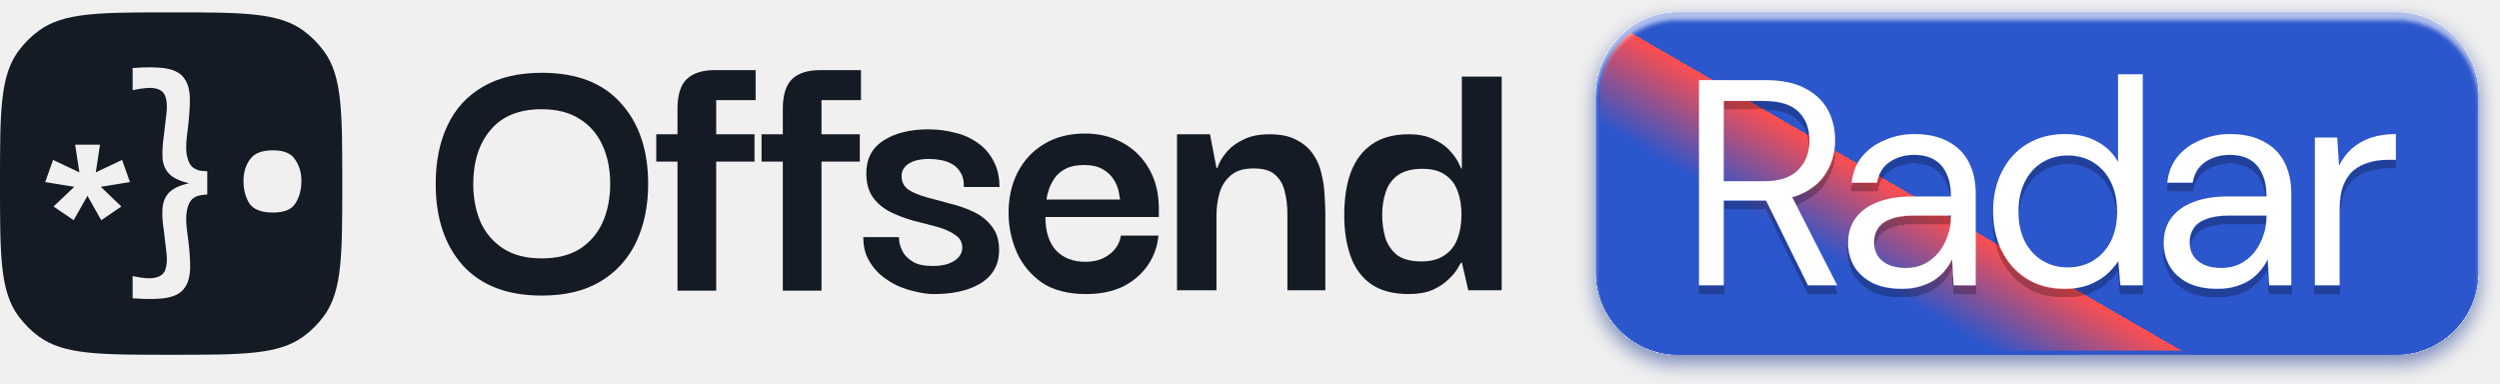
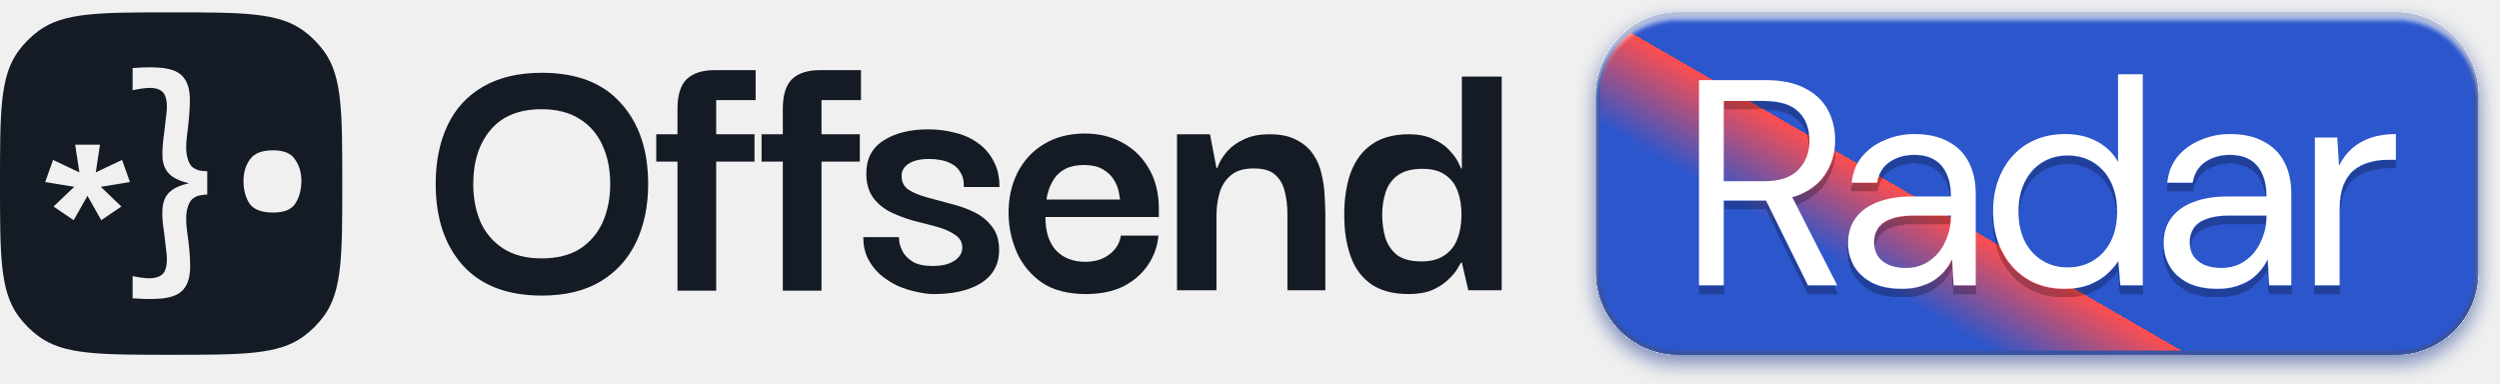
<svg xmlns="http://www.w3.org/2000/svg" width="606" height="93" viewBox="0 0 606 93" fill="none">
  <path d="M131.416 71.648C123.075 71.648 116.696 69.225 112.28 64.38C107.864 59.473 105.656 52.88 105.656 44.6C105.656 39.141 106.607 34.419 108.508 30.432C110.41 26.384 113.262 23.256 117.064 21.048C120.928 18.779 125.712 17.644 131.416 17.644C139.819 17.644 146.198 20.097 150.552 25.004C154.968 29.849 157.176 36.381 157.176 44.6C157.176 49.936 156.195 54.659 154.232 58.768C152.27 62.816 149.387 65.975 145.584 68.244C141.782 70.513 137.059 71.648 131.416 71.648ZM131.324 62.632C135.066 62.632 138.163 61.865 140.616 60.332C143.07 58.737 144.91 56.591 146.136 53.892C147.363 51.132 147.976 48.035 147.976 44.6C147.976 41.104 147.363 38.007 146.136 35.308C144.91 32.548 143.07 30.401 140.616 28.868C138.163 27.273 135.066 26.476 131.324 26.476C125.927 26.476 121.818 28.132 118.996 31.444C116.175 34.756 114.764 39.141 114.764 44.6C114.764 47.973 115.347 51.04 116.512 53.8C117.739 56.499 119.579 58.645 122.032 60.24C124.486 61.835 127.583 62.632 131.324 62.632Z" fill="#141B24" />
  <path d="M164.288 70.452V26.384C164.288 23.072 165.024 20.68 166.496 19.208C168.03 17.736 170.299 17 173.304 17H183.24V24.268H173.672V70.452H164.288ZM159.136 39.172V32.548H182.964V39.172H159.136Z" fill="#141B24" />
  <path d="M189.829 70.452V26.384C189.829 23.072 190.565 20.68 192.037 19.208C193.57 17.736 195.84 17 198.845 17H208.781V24.268H199.213V70.452H189.829ZM184.677 39.172V32.548H208.505V39.172H184.677Z" fill="#141B24" />
  <path d="M226.453 71.28C225.165 71.28 223.754 71.096 222.221 70.728C220.688 70.421 219.154 69.931 217.621 69.256C216.088 68.52 214.677 67.6 213.389 66.496C212.162 65.392 211.181 64.104 210.445 62.632C209.709 61.16 209.341 59.443 209.341 57.48H217.989C217.989 57.541 218.02 57.94 218.081 58.676C218.204 59.412 218.51 60.24 219.001 61.16C219.492 62.019 220.289 62.785 221.393 63.46C222.497 64.135 224.092 64.472 226.177 64.472C227.833 64.472 229.182 64.257 230.225 63.828C231.268 63.399 232.034 62.877 232.525 62.264C233.077 61.589 233.353 60.853 233.353 60.056C233.353 58.707 232.77 57.664 231.605 56.928C230.501 56.131 229.06 55.487 227.281 54.996C225.502 54.505 223.601 54.015 221.577 53.524C219.614 52.972 217.744 52.267 215.965 51.408C214.248 50.549 212.837 49.384 211.733 47.912C210.629 46.379 210.077 44.416 210.077 42.024C210.077 38.467 211.488 35.799 214.309 34.02C217.13 32.241 220.718 31.352 225.073 31.352C227.404 31.352 229.581 31.628 231.605 32.18C233.69 32.671 235.53 33.499 237.125 34.664C238.72 35.768 239.977 37.209 240.897 38.988C241.878 40.705 242.369 42.821 242.369 45.336H233.721C233.782 43.925 233.537 42.791 232.985 41.932C232.494 41.012 231.82 40.307 230.961 39.816C230.102 39.325 229.182 38.988 228.201 38.804C227.22 38.62 226.269 38.528 225.349 38.528C223.141 38.528 221.454 38.927 220.289 39.724C219.185 40.46 218.633 41.441 218.633 42.668C218.633 44.079 219.185 45.183 220.289 45.98C221.454 46.716 222.926 47.329 224.705 47.82C226.545 48.311 228.477 48.832 230.501 49.384C232.525 49.875 234.426 50.549 236.205 51.408C237.984 52.267 239.425 53.432 240.529 54.904C241.694 56.315 242.277 58.216 242.277 60.608C242.277 63 241.602 64.993 240.253 66.588C238.965 68.121 237.125 69.287 234.733 70.084C232.402 70.881 229.642 71.28 226.453 71.28Z" fill="#141B24" />
  <path d="M263.349 71.28C258.994 71.28 255.437 70.36 252.677 68.52C249.978 66.619 247.954 64.196 246.605 61.252C245.317 58.308 244.642 55.241 244.581 52.052C244.519 48.249 245.225 44.876 246.697 41.932C248.23 38.927 250.377 36.596 253.137 34.94C255.958 33.223 259.27 32.364 263.073 32.364C266.446 32.364 269.482 33.1 272.181 34.572C274.879 36.044 276.995 38.099 278.529 40.736C280.123 43.373 280.951 46.532 281.013 50.212C281.013 50.335 281.013 50.703 281.013 51.316C281.013 51.868 281.013 52.297 281.013 52.604H253.505C253.505 56.1 254.363 58.799 256.081 60.7C257.859 62.54 260.221 63.46 263.165 63.46C265.495 63.46 267.427 62.877 268.961 61.712C270.555 60.547 271.506 59.013 271.813 57.112H280.921C280.675 59.749 279.817 62.141 278.345 64.288C276.873 66.435 274.879 68.152 272.365 69.44C269.85 70.667 266.845 71.28 263.349 71.28ZM253.781 48.372H271.629C271.567 47.943 271.445 47.268 271.261 46.348C271.077 45.428 270.678 44.477 270.065 43.496C269.451 42.515 268.562 41.687 267.397 41.012C266.231 40.337 264.729 40 262.889 40C261.049 40 259.546 40.307 258.381 40.92C257.215 41.533 256.326 42.3 255.713 43.22C255.099 44.14 254.639 45.06 254.333 45.98C254.026 46.9 253.842 47.697 253.781 48.372Z" fill="#141B24" />
  <path d="M285.421 70.36V32.548H293.425L294.989 40.736H295.173C295.234 40.552 295.449 40.061 295.817 39.264C296.246 38.405 296.921 37.455 297.841 36.412C298.822 35.369 300.11 34.48 301.705 33.744C303.361 32.947 305.415 32.548 307.869 32.548C310.567 32.548 312.745 33.008 314.401 33.928C316.118 34.787 317.467 35.952 318.449 37.424C319.43 38.835 320.105 40.429 320.473 42.208C320.902 43.925 321.147 45.643 321.209 47.36C321.331 49.077 321.393 50.641 321.393 52.052V70.36H312.193V51.96C312.193 49.936 311.978 48.096 311.549 46.44C311.181 44.784 310.414 43.435 309.249 42.392C308.145 41.349 306.397 40.828 304.005 40.828C301.551 40.828 299.681 41.411 298.393 42.576C297.105 43.68 296.215 45.091 295.725 46.808C295.234 48.525 294.989 50.365 294.989 52.328V70.36H285.421Z" fill="#141B24" />
  <path d="M341.616 71.28C337.875 71.28 334.839 70.483 332.508 68.888C330.239 67.293 328.583 65.055 327.54 62.172C326.497 59.289 325.976 55.947 325.976 52.144C325.976 48.157 326.497 44.723 327.54 41.84C328.644 38.896 330.331 36.627 332.6 35.032C334.931 33.376 337.936 32.548 341.616 32.548C344.008 32.548 346.001 32.947 347.596 33.744C349.252 34.48 350.54 35.369 351.46 36.412C352.441 37.455 353.147 38.405 353.576 39.264C354.005 40.123 354.251 40.644 354.312 40.828H354.496V18.564H364.156V70.36H356.06L354.496 63.644H354.312C354.251 63.767 353.975 64.227 353.484 65.024C353.055 65.821 352.319 66.711 351.276 67.692C350.295 68.673 349.007 69.532 347.412 70.268C345.817 70.943 343.885 71.28 341.616 71.28ZM344.652 63.368C346.983 63.368 348.853 62.877 350.264 61.896C351.736 60.915 352.779 59.596 353.392 57.94C354.067 56.223 354.404 54.26 354.404 52.052C354.404 49.905 354.097 48.004 353.484 46.348C352.871 44.631 351.859 43.312 350.448 42.392C349.099 41.411 347.259 40.92 344.928 40.92C342.413 40.92 340.42 41.441 338.948 42.484C337.537 43.527 336.556 44.907 336.004 46.624C335.452 48.341 335.176 50.151 335.176 52.052C335.176 53.953 335.421 55.793 335.912 57.572C336.464 59.289 337.415 60.7 338.764 61.804C340.175 62.847 342.137 63.368 344.652 63.368Z" fill="#141B24" />
  <path fill-rule="evenodd" clip-rule="evenodd" d="M41.5 3C58.844 3 67.517 3 73.583 7.438C75.488 8.833 77.167 10.512 78.561 12.417C83 18.483 83 27.156 83 44.5C83 61.844 83 70.517 78.561 76.583C77.167 78.488 75.488 80.167 73.583 81.561C67.517 86 58.844 86 41.5 86C24.156 86 15.483 86 9.417 81.561C7.512 80.167 5.833 78.488 4.438 76.583C-0 70.517 0 61.844 0 44.5C0 27.156 -0 18.483 4.438 12.417C5.833 10.512 7.512 8.833 9.417 7.438C15.483 3 24.156 3 41.5 3ZM40.45 16.631C38.47 16.258 35.706 16.212 32.16 16.491V21.87C34.693 21.311 36.559 21.171 37.757 21.45C39 21.73 39.783 22.382 40.105 23.406C40.474 24.431 40.566 25.735 40.382 27.318C40.198 28.855 39.99 30.625 39.76 32.627C39.437 34.862 39.322 36.772 39.414 38.355C39.552 39.939 40.105 41.219 41.072 42.197C42.086 43.175 43.674 43.92 45.839 44.433C43.674 44.898 42.085 45.62 41.072 46.598C40.105 47.575 39.552 48.856 39.414 50.44C39.276 51.976 39.391 53.862 39.76 56.098C39.99 58.1 40.198 59.87 40.382 61.407C40.566 62.99 40.474 64.294 40.105 65.318C39.783 66.343 39 66.995 37.757 67.274C36.559 67.6 34.693 67.484 32.16 66.925V72.304C35.706 72.583 38.493 72.537 40.52 72.164C42.546 71.791 43.974 70.977 44.803 69.72C45.678 68.509 46.115 66.762 46.115 64.481C46.115 62.245 45.862 59.404 45.355 55.958C45.079 53.77 45.079 52.07 45.355 50.859C45.632 49.649 46.046 48.787 46.599 48.274C47.197 47.762 47.819 47.459 48.464 47.366C49.155 47.227 49.754 47.156 50.261 47.156V41.499C49.754 41.499 49.155 41.452 48.464 41.358C47.819 41.219 47.197 40.917 46.599 40.451C46.046 39.939 45.632 39.077 45.355 37.866C45.079 36.655 45.079 34.955 45.355 32.767C45.816 29.321 46.047 26.48 46.047 24.245C46.047 22.01 45.608 20.286 44.733 19.075C43.904 17.818 42.476 17.003 40.45 16.631ZM18.229 35.075L19.25 41.781L12.87 38.764L10.962 44.131L18.018 45.283L12.984 50.055L17.866 53.378L21.209 47.459L24.553 53.378L29.43 50.058L24.45 45.285L31.515 44.131L29.606 38.764L23.227 41.781L24.248 35.075H18.229ZM66.206 36.435C63.453 36.435 61.571 37.194 60.562 38.712C59.552 40.135 59.047 41.843 59.047 43.835C59.047 45.922 59.506 47.724 60.424 49.242C61.434 50.76 63.361 51.519 66.206 51.519C68.868 51.519 70.657 50.807 71.575 49.385C72.585 47.867 73.09 46.017 73.09 43.835C73.09 41.843 72.585 40.135 71.575 38.712C70.657 37.194 68.868 36.435 66.206 36.435Z" fill="#141B24" />
-   <g filter="url(#filter0_di_3473_780)">
-     <rect x="387" y="3" width="214" height="83" rx="20" fill="url(#paint0_linear_3473_780)" />
-     <rect x="387.5" y="3.5" width="213" height="82" rx="19.5" stroke="#2C56CC" />
+   <g filter="url(#filter0_di_3479_936)">
+     <rect x="387" y="3" width="214" height="83" rx="20" fill="url(#paint0_linear_3479_936)" />
+     <rect x="387.5" y="3.5" width="213" height="82" rx="19.5" stroke="#3753A1" />
  </g>
-   <g filter="url(#filter1_d_3473_780)">
+   <g filter="url(#filter1_d_3479_936)">
    <path d="M412 69.147V19.421H428.15C432.057 19.421 435.249 20.084 437.726 21.41C440.203 22.689 442.037 24.417 443.229 26.596C444.42 28.774 445.015 31.237 445.015 33.984C445.015 36.636 444.396 39.075 443.157 41.3C441.966 43.526 440.108 45.302 437.583 46.628C435.058 47.955 431.819 48.617 427.864 48.617H418.003V69.147H412ZM438.441 69.147L427.436 46.913H434.153L445.515 69.147H438.441ZM418.003 43.929H427.721C431.533 43.929 434.32 43.005 436.082 41.158C437.893 39.312 438.798 36.944 438.798 34.055C438.798 31.118 437.917 28.798 436.154 27.093C434.439 25.341 431.604 24.465 427.65 24.465H418.003V43.929Z" fill="white" />
    <path d="M461.242 70C458.336 70 455.907 69.503 453.953 68.508C452 67.466 450.547 66.117 449.594 64.459C448.641 62.754 448.165 60.907 448.165 58.918C448.165 56.503 448.784 54.466 450.023 52.809C451.309 51.104 453.096 49.825 455.382 48.973C457.717 48.073 460.456 47.623 463.601 47.623H473.105C473.105 45.397 472.748 43.55 472.033 42.082C471.366 40.566 470.366 39.43 469.032 38.672C467.745 37.914 466.125 37.535 464.172 37.535C461.885 37.535 459.908 38.104 458.241 39.24C456.574 40.377 455.549 42.058 455.168 44.284H449.022C449.308 41.727 450.166 39.596 451.595 37.891C453.072 36.138 454.93 34.812 457.169 33.913C459.408 32.965 461.743 32.492 464.172 32.492C467.507 32.492 470.27 33.108 472.462 34.339C474.701 35.523 476.368 37.204 477.464 39.383C478.56 41.514 479.108 44.047 479.108 46.984V69.147H473.748L473.391 62.825C472.914 63.82 472.295 64.767 471.533 65.667C470.818 66.519 469.961 67.277 468.96 67.94C467.96 68.556 466.816 69.053 465.53 69.432C464.291 69.811 462.862 70 461.242 70ZM462.171 64.956C463.839 64.956 465.339 64.625 466.673 63.962C468.055 63.251 469.222 62.304 470.175 61.12C471.128 59.889 471.842 58.539 472.319 57.071C472.843 55.603 473.105 54.064 473.105 52.454V52.24H464.101C461.766 52.24 459.885 52.525 458.455 53.093C457.026 53.614 456.002 54.372 455.382 55.366C454.763 56.313 454.453 57.403 454.453 58.634C454.453 59.913 454.739 61.026 455.311 61.973C455.93 62.92 456.812 63.654 457.955 64.175C459.146 64.696 460.552 64.956 462.171 64.956Z" fill="white" />
    <path d="M500.685 70C497.207 70 494.158 69.195 491.538 67.585C488.918 65.927 486.893 63.678 485.464 60.836C484.034 57.995 483.32 54.774 483.32 51.175C483.32 47.576 484.034 44.379 485.464 41.585C486.893 38.743 488.918 36.517 491.538 34.907C494.206 33.297 497.279 32.492 500.756 32.492C503.71 32.492 506.283 33.084 508.474 34.268C510.713 35.452 512.428 37.109 513.619 39.24V18H519.622V69.147H514.191L513.691 63.251C512.929 64.435 511.952 65.548 510.761 66.59C509.57 67.585 508.141 68.413 506.473 69.076C504.806 69.692 502.876 70 500.685 70ZM501.4 64.814C503.782 64.814 505.878 64.246 507.688 63.109C509.498 61.973 510.904 60.41 511.904 58.421C512.905 56.384 513.405 53.993 513.405 51.246C513.405 48.546 512.905 46.178 511.904 44.142C510.904 42.106 509.498 40.519 507.688 39.383C505.878 38.246 503.782 37.678 501.4 37.678C499.065 37.678 496.993 38.246 495.182 39.383C493.372 40.519 491.967 42.106 490.966 44.142C489.966 46.178 489.466 48.546 489.466 51.246C489.466 53.993 489.966 56.384 490.966 58.421C491.967 60.41 493.372 61.973 495.182 63.109C496.993 64.246 499.065 64.814 501.4 64.814Z" fill="white" />
    <path d="M537.77 70C534.864 70 532.434 69.503 530.481 68.508C528.528 67.466 527.075 66.117 526.122 64.459C525.169 62.754 524.693 60.907 524.693 58.918C524.693 56.503 525.312 54.466 526.551 52.809C527.837 51.104 529.623 49.825 531.91 48.973C534.244 48.073 536.984 47.623 540.128 47.623H549.632C549.632 45.397 549.275 43.55 548.561 42.082C547.894 40.566 546.893 39.43 545.559 38.672C544.273 37.914 542.653 37.535 540.7 37.535C538.413 37.535 536.436 38.104 534.769 39.24C533.101 40.377 532.077 42.058 531.696 44.284H525.55C525.836 41.727 526.693 39.596 528.123 37.891C529.6 36.138 531.458 34.812 533.697 33.913C535.936 32.965 538.27 32.492 540.7 32.492C544.035 32.492 546.798 33.108 548.989 34.339C551.228 35.523 552.896 37.204 553.992 39.383C555.087 41.514 555.635 44.047 555.635 46.984V69.147H550.276L549.918 62.825C549.442 63.82 548.823 64.767 548.06 65.667C547.346 66.519 546.488 67.277 545.488 67.94C544.487 68.556 543.344 69.053 542.058 69.432C540.819 69.811 539.39 70 537.77 70ZM538.699 64.956C540.366 64.956 541.867 64.625 543.201 63.962C544.583 63.251 545.75 62.304 546.703 61.12C547.655 59.889 548.37 58.539 548.846 57.071C549.37 55.603 549.632 54.064 549.632 52.454V52.24H540.628C538.294 52.24 536.412 52.525 534.983 53.093C533.554 53.614 532.529 54.372 531.91 55.366C531.291 56.313 530.981 57.403 530.981 58.634C530.981 59.913 531.267 61.026 531.839 61.973C532.458 62.92 533.339 63.654 534.483 64.175C535.674 64.696 537.079 64.956 538.699 64.956Z" fill="white" />
    <path d="M561.348 69.147V33.344H566.779L567.208 40.164C568.018 38.554 569.042 37.18 570.281 36.044C571.567 34.907 573.092 34.031 574.854 33.415C576.665 32.8 578.713 32.492 581 32.492V38.743H578.785C577.26 38.743 575.807 38.956 574.426 39.383C573.044 39.761 571.805 40.401 570.71 41.3C569.661 42.2 568.828 43.432 568.208 44.995C567.637 46.51 567.351 48.404 567.351 50.678V69.147H561.348Z" fill="white" />
  </g>
  <defs>
-     <filter id="filter0_di_3473_780" x="382" y="0" width="224" height="93" filterUnits="userSpaceOnUse" color-interpolation-filters="sRGB">
+     <filter id="filter0_di_3479_936" x="382" y="0" width="224" height="93" filterUnits="userSpaceOnUse" color-interpolation-filters="sRGB">
      <feFlood flood-opacity="0" result="BackgroundImageFix" />
      <feColorMatrix in="SourceAlpha" type="matrix" values="0 0 0 0 0 0 0 0 0 0 0 0 0 0 0 0 0 0 127 0" result="hardAlpha" />
      <feOffset dy="2" />
      <feGaussianBlur stdDeviation="2.5" />
      <feComposite in2="hardAlpha" operator="out" />
      <feColorMatrix type="matrix" values="0 0 0 0 0.08 0 0 0 0 0.202 0 0 0 0 0.545 0 0 0 0.55 0" />
-       <feBlend mode="normal" in2="BackgroundImageFix" result="effect1_dropShadow_3473_780" />
-       <feBlend mode="normal" in="SourceGraphic" in2="effect1_dropShadow_3473_780" result="shape" />
+       <feBlend mode="normal" in2="BackgroundImageFix" result="effect1_dropShadow_3479_936" />
+       <feBlend mode="normal" in="SourceGraphic" in2="effect1_dropShadow_3479_936" result="shape" />
      <feColorMatrix in="SourceAlpha" type="matrix" values="0 0 0 0 0 0 0 0 0 0 0 0 0 0 0 0 0 0 127 0" result="hardAlpha" />
      <feOffset dy="2" />
      <feGaussianBlur stdDeviation="0.5" />
      <feComposite in2="hardAlpha" operator="arithmetic" k2="-1" k3="1" />
      <feColorMatrix type="matrix" values="0 0 0 0 1 0 0 0 0 1 0 0 0 0 1 0 0 0 0.62 0" />
-       <feBlend mode="normal" in2="shape" result="effect2_innerShadow_3473_780" />
+       <feBlend mode="normal" in2="shape" result="effect2_innerShadow_3479_936" />
    </filter>
-     <filter id="filter1_d_3473_780" x="412" y="18" width="169" height="54" filterUnits="userSpaceOnUse" color-interpolation-filters="sRGB">
+     <filter id="filter1_d_3479_936" x="412" y="18" width="169" height="54" filterUnits="userSpaceOnUse" color-interpolation-filters="sRGB">
      <feFlood flood-opacity="0" result="BackgroundImageFix" />
      <feColorMatrix in="SourceAlpha" type="matrix" values="0 0 0 0 0 0 0 0 0 0 0 0 0 0 0 0 0 0 127 0" result="hardAlpha" />
      <feOffset dy="2" />
      <feComposite in2="hardAlpha" operator="out" />
      <feColorMatrix type="matrix" values="0 0 0 0 0 0 0 0 0 0 0 0 0 0 0 0 0 0 0.25 0" />
-       <feBlend mode="normal" in2="BackgroundImageFix" result="effect1_dropShadow_3473_780" />
-       <feBlend mode="normal" in="SourceGraphic" in2="effect1_dropShadow_3473_780" result="shape" />
+       <feBlend mode="normal" in2="BackgroundImageFix" result="effect1_dropShadow_3479_936" />
+       <feBlend mode="normal" in="SourceGraphic" in2="effect1_dropShadow_3479_936" result="shape" />
    </filter>
-     <linearGradient id="paint0_linear_3473_780" x1="424" y1="90.893" x2="452.795" y2="40.994" gradientUnits="userSpaceOnUse">
+     <linearGradient id="paint0_linear_3479_936" x1="424" y1="90.893" x2="452.795" y2="40.994" gradientUnits="userSpaceOnUse">
      <stop offset="0.601" stop-color="#2C56CC" />
      <stop offset="1" stop-color="#FF4E4E" />
      <stop offset="1" stop-color="#2C56CC" />
    </linearGradient>
  </defs>
</svg>
